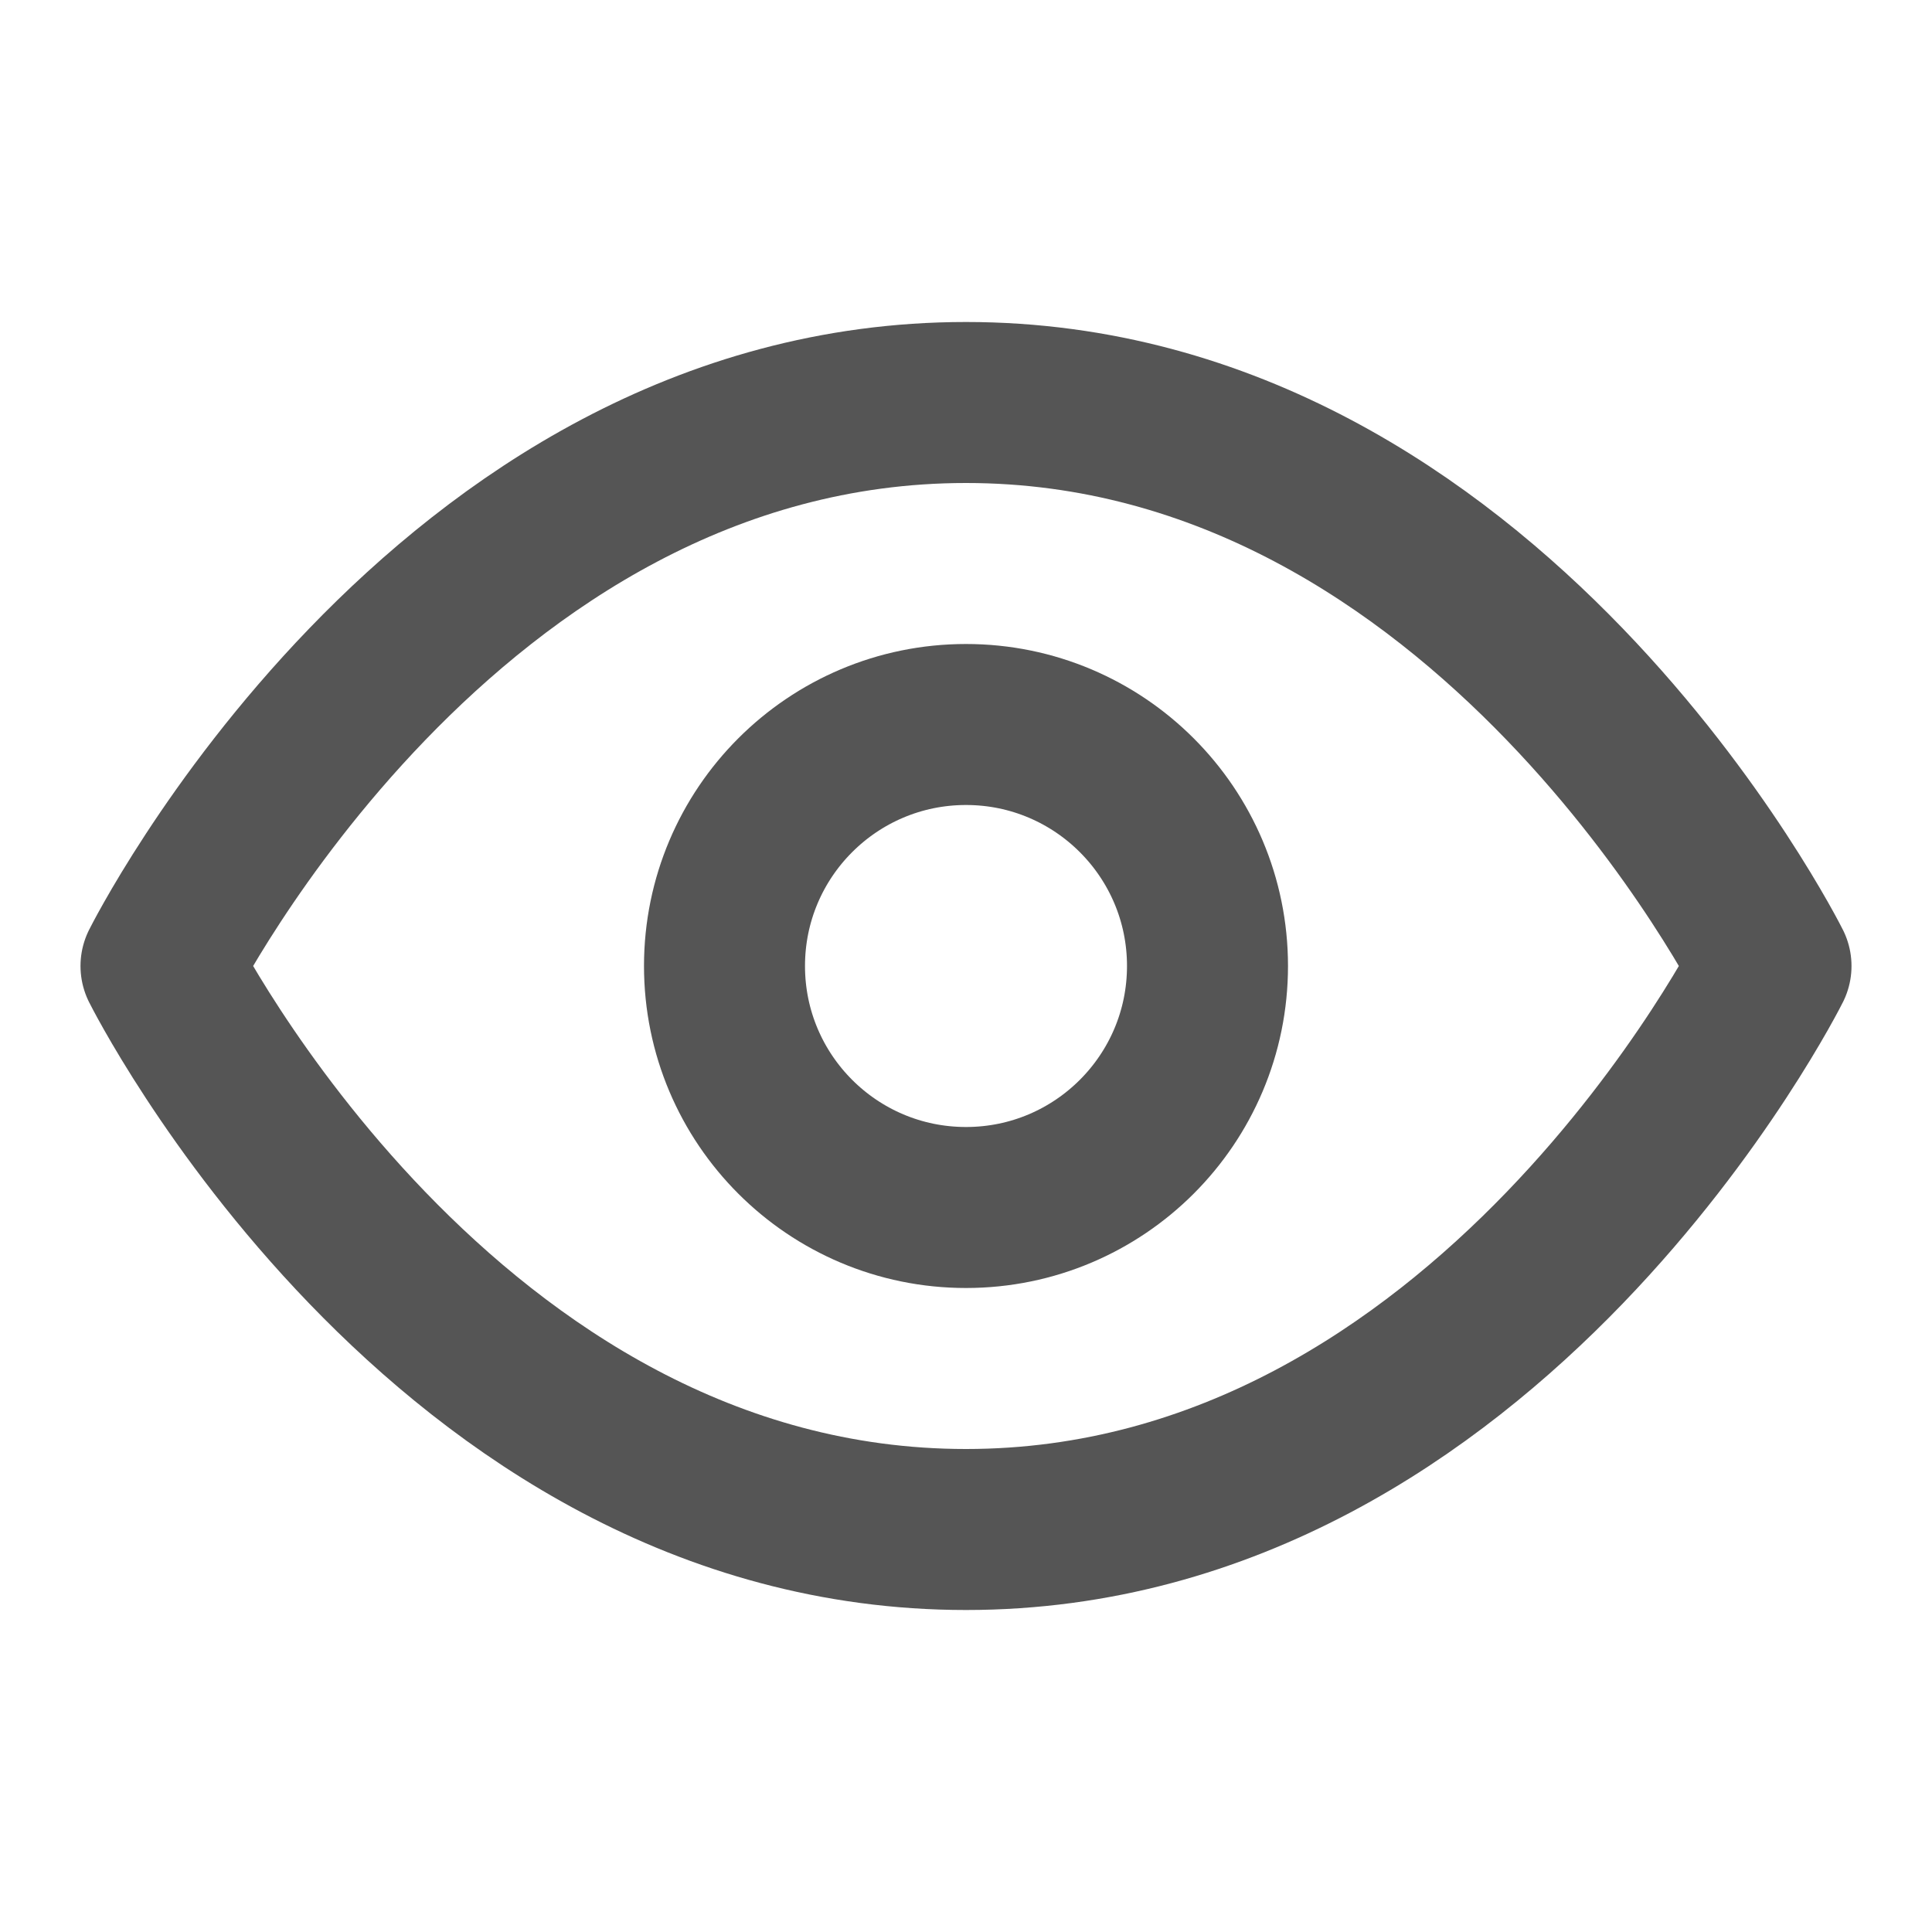
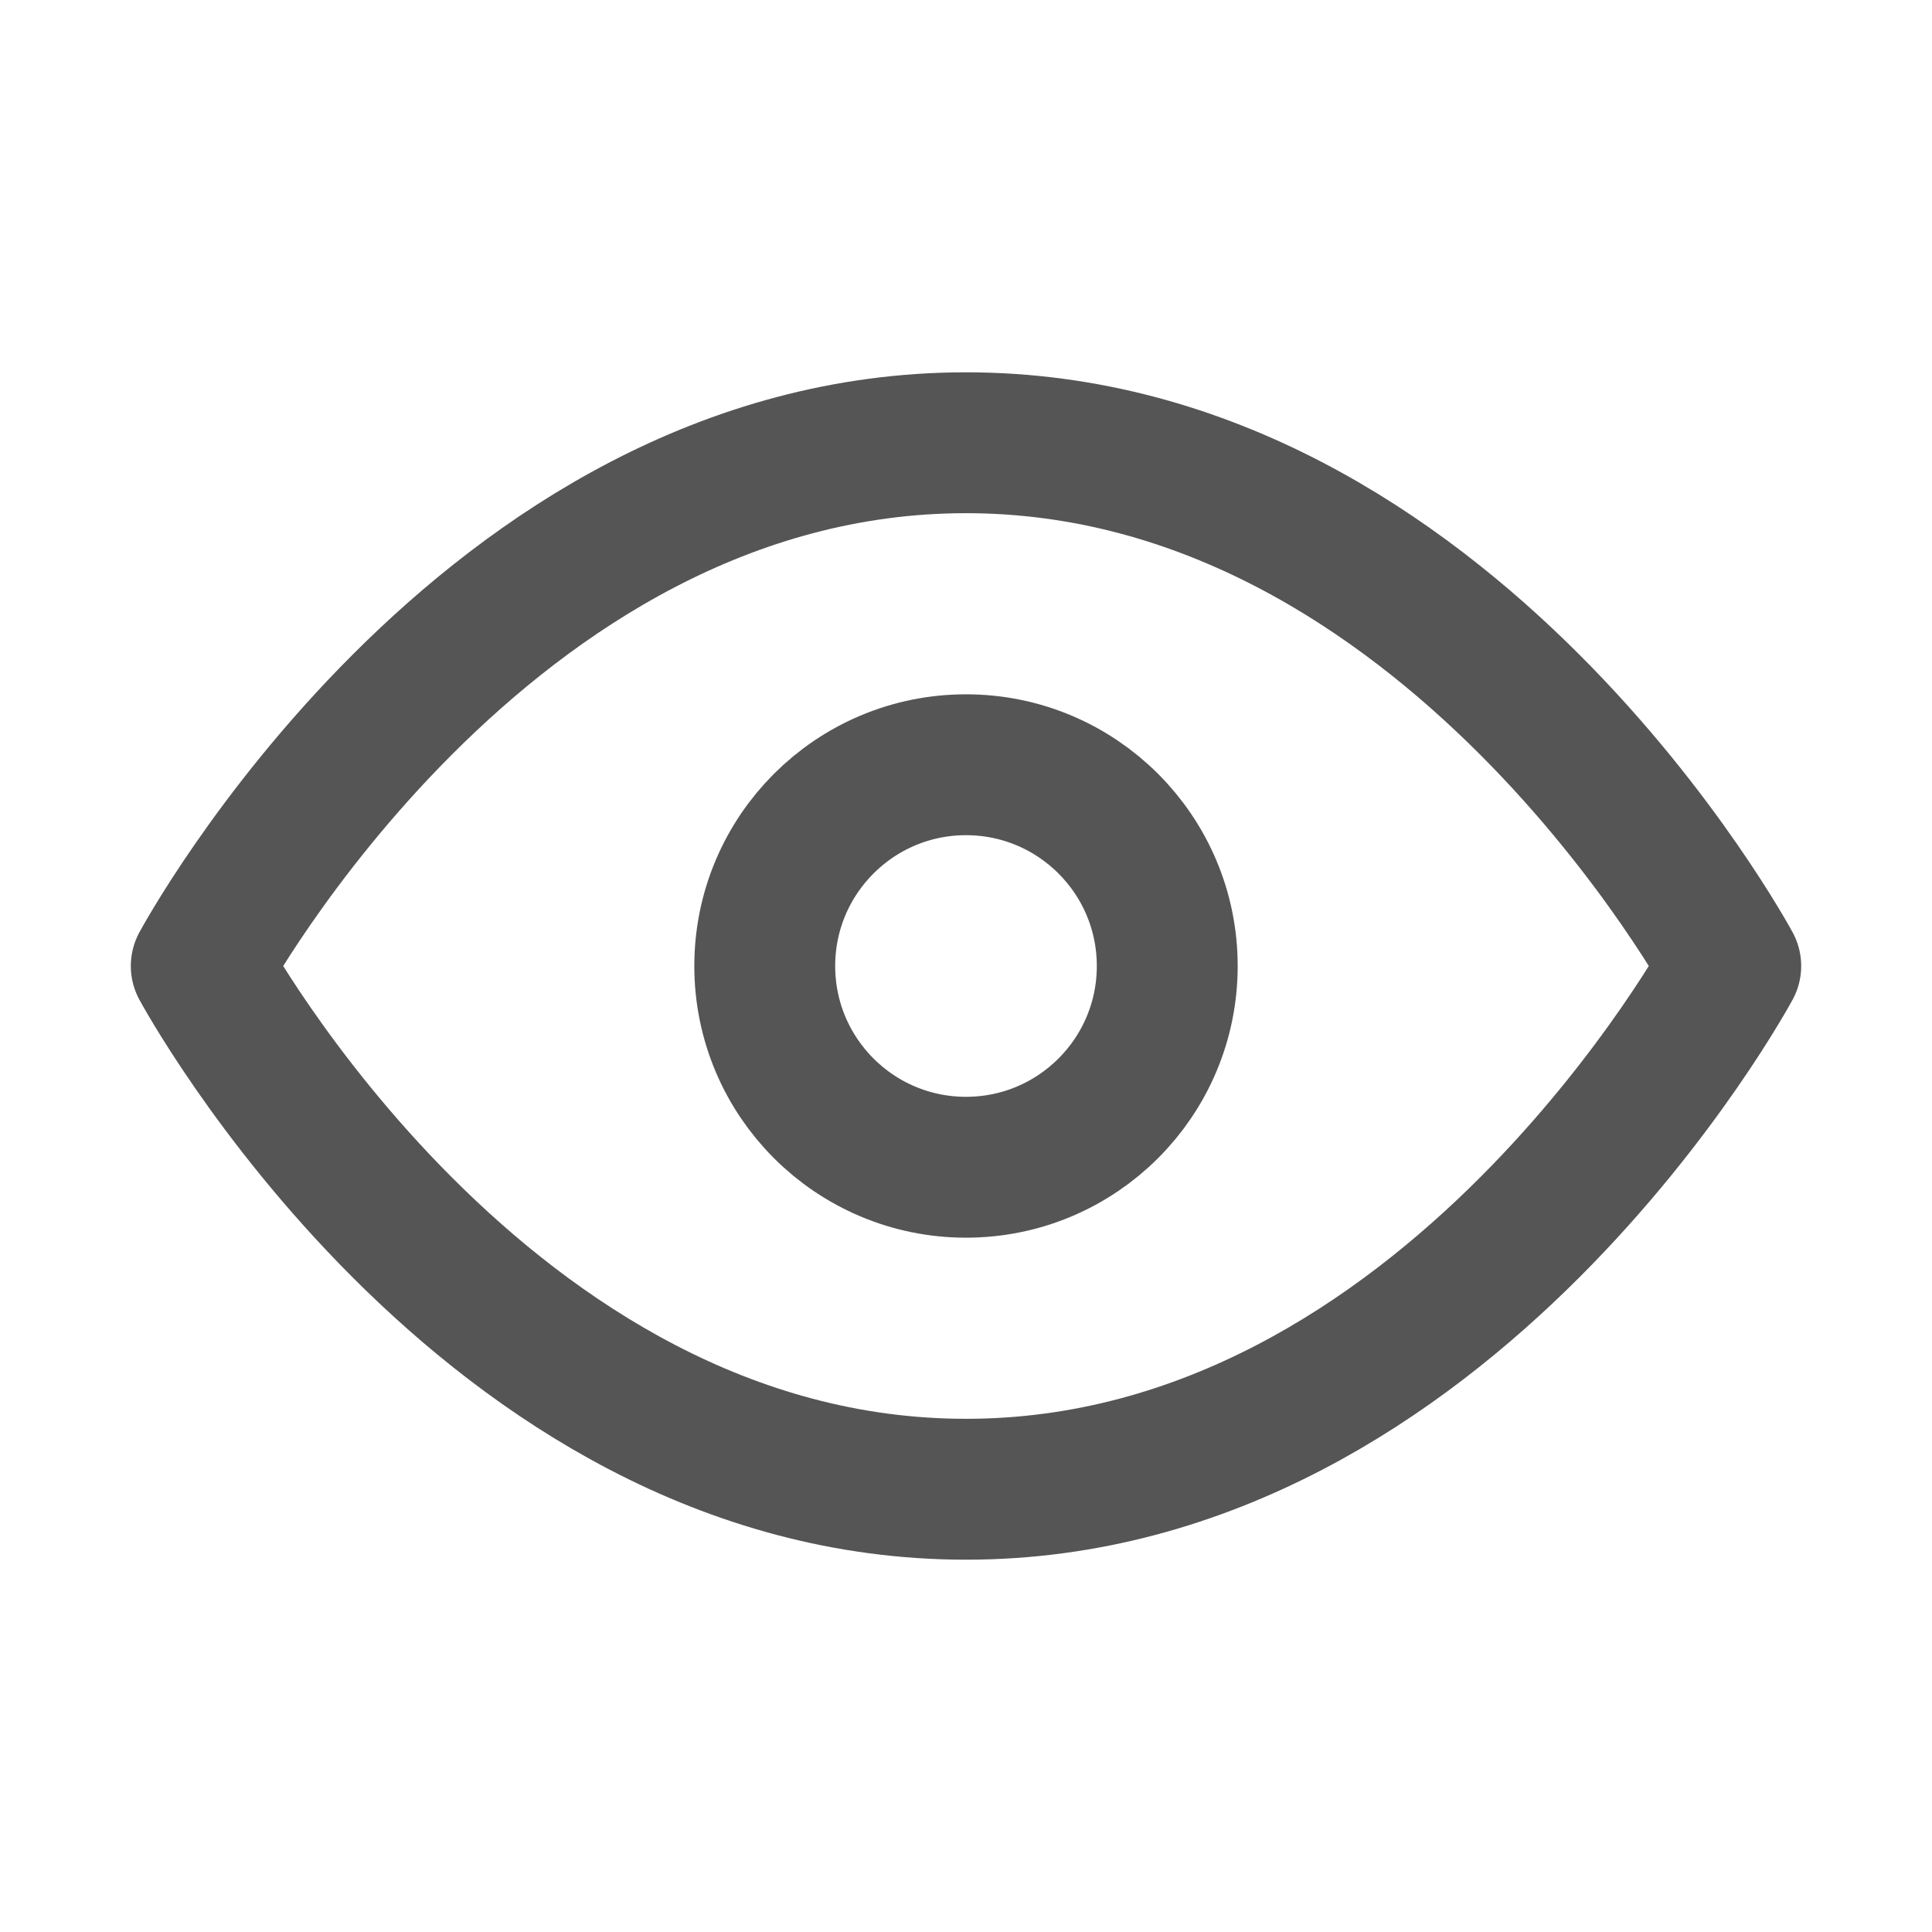
- <svg xmlns="http://www.w3.org/2000/svg" width="24" height="24" viewBox="0 0 24 24" fill="none" stroke="#555555" stroke-width="2" stroke-linecap="round" stroke-linejoin="round">
-   <path d="M2 12s3.5-7 10-7 10 7 10 7-3.5 7-10 7S2 12 2 12z" />
-   <circle cx="12" cy="12" r="3" />
+ <svg xmlns="http://www.w3.org/2000/svg" width="24" height="24" viewBox="0 0 24 24" fill="none" stroke="#555555" stroke-width="1.75" stroke-linecap="round" stroke-linejoin="round">
+   <path d="M2.5 12s3.5-6.5 9.5-6.5 9.5 6.5 9.5 6.5-3.5 6.5-9.5 6.5S2.5 12 2.5 12zM12 9.5a2.5 2.5 0 1 0 0 5 2.5 2.5 0 0 0 0-5z" />
</svg>
